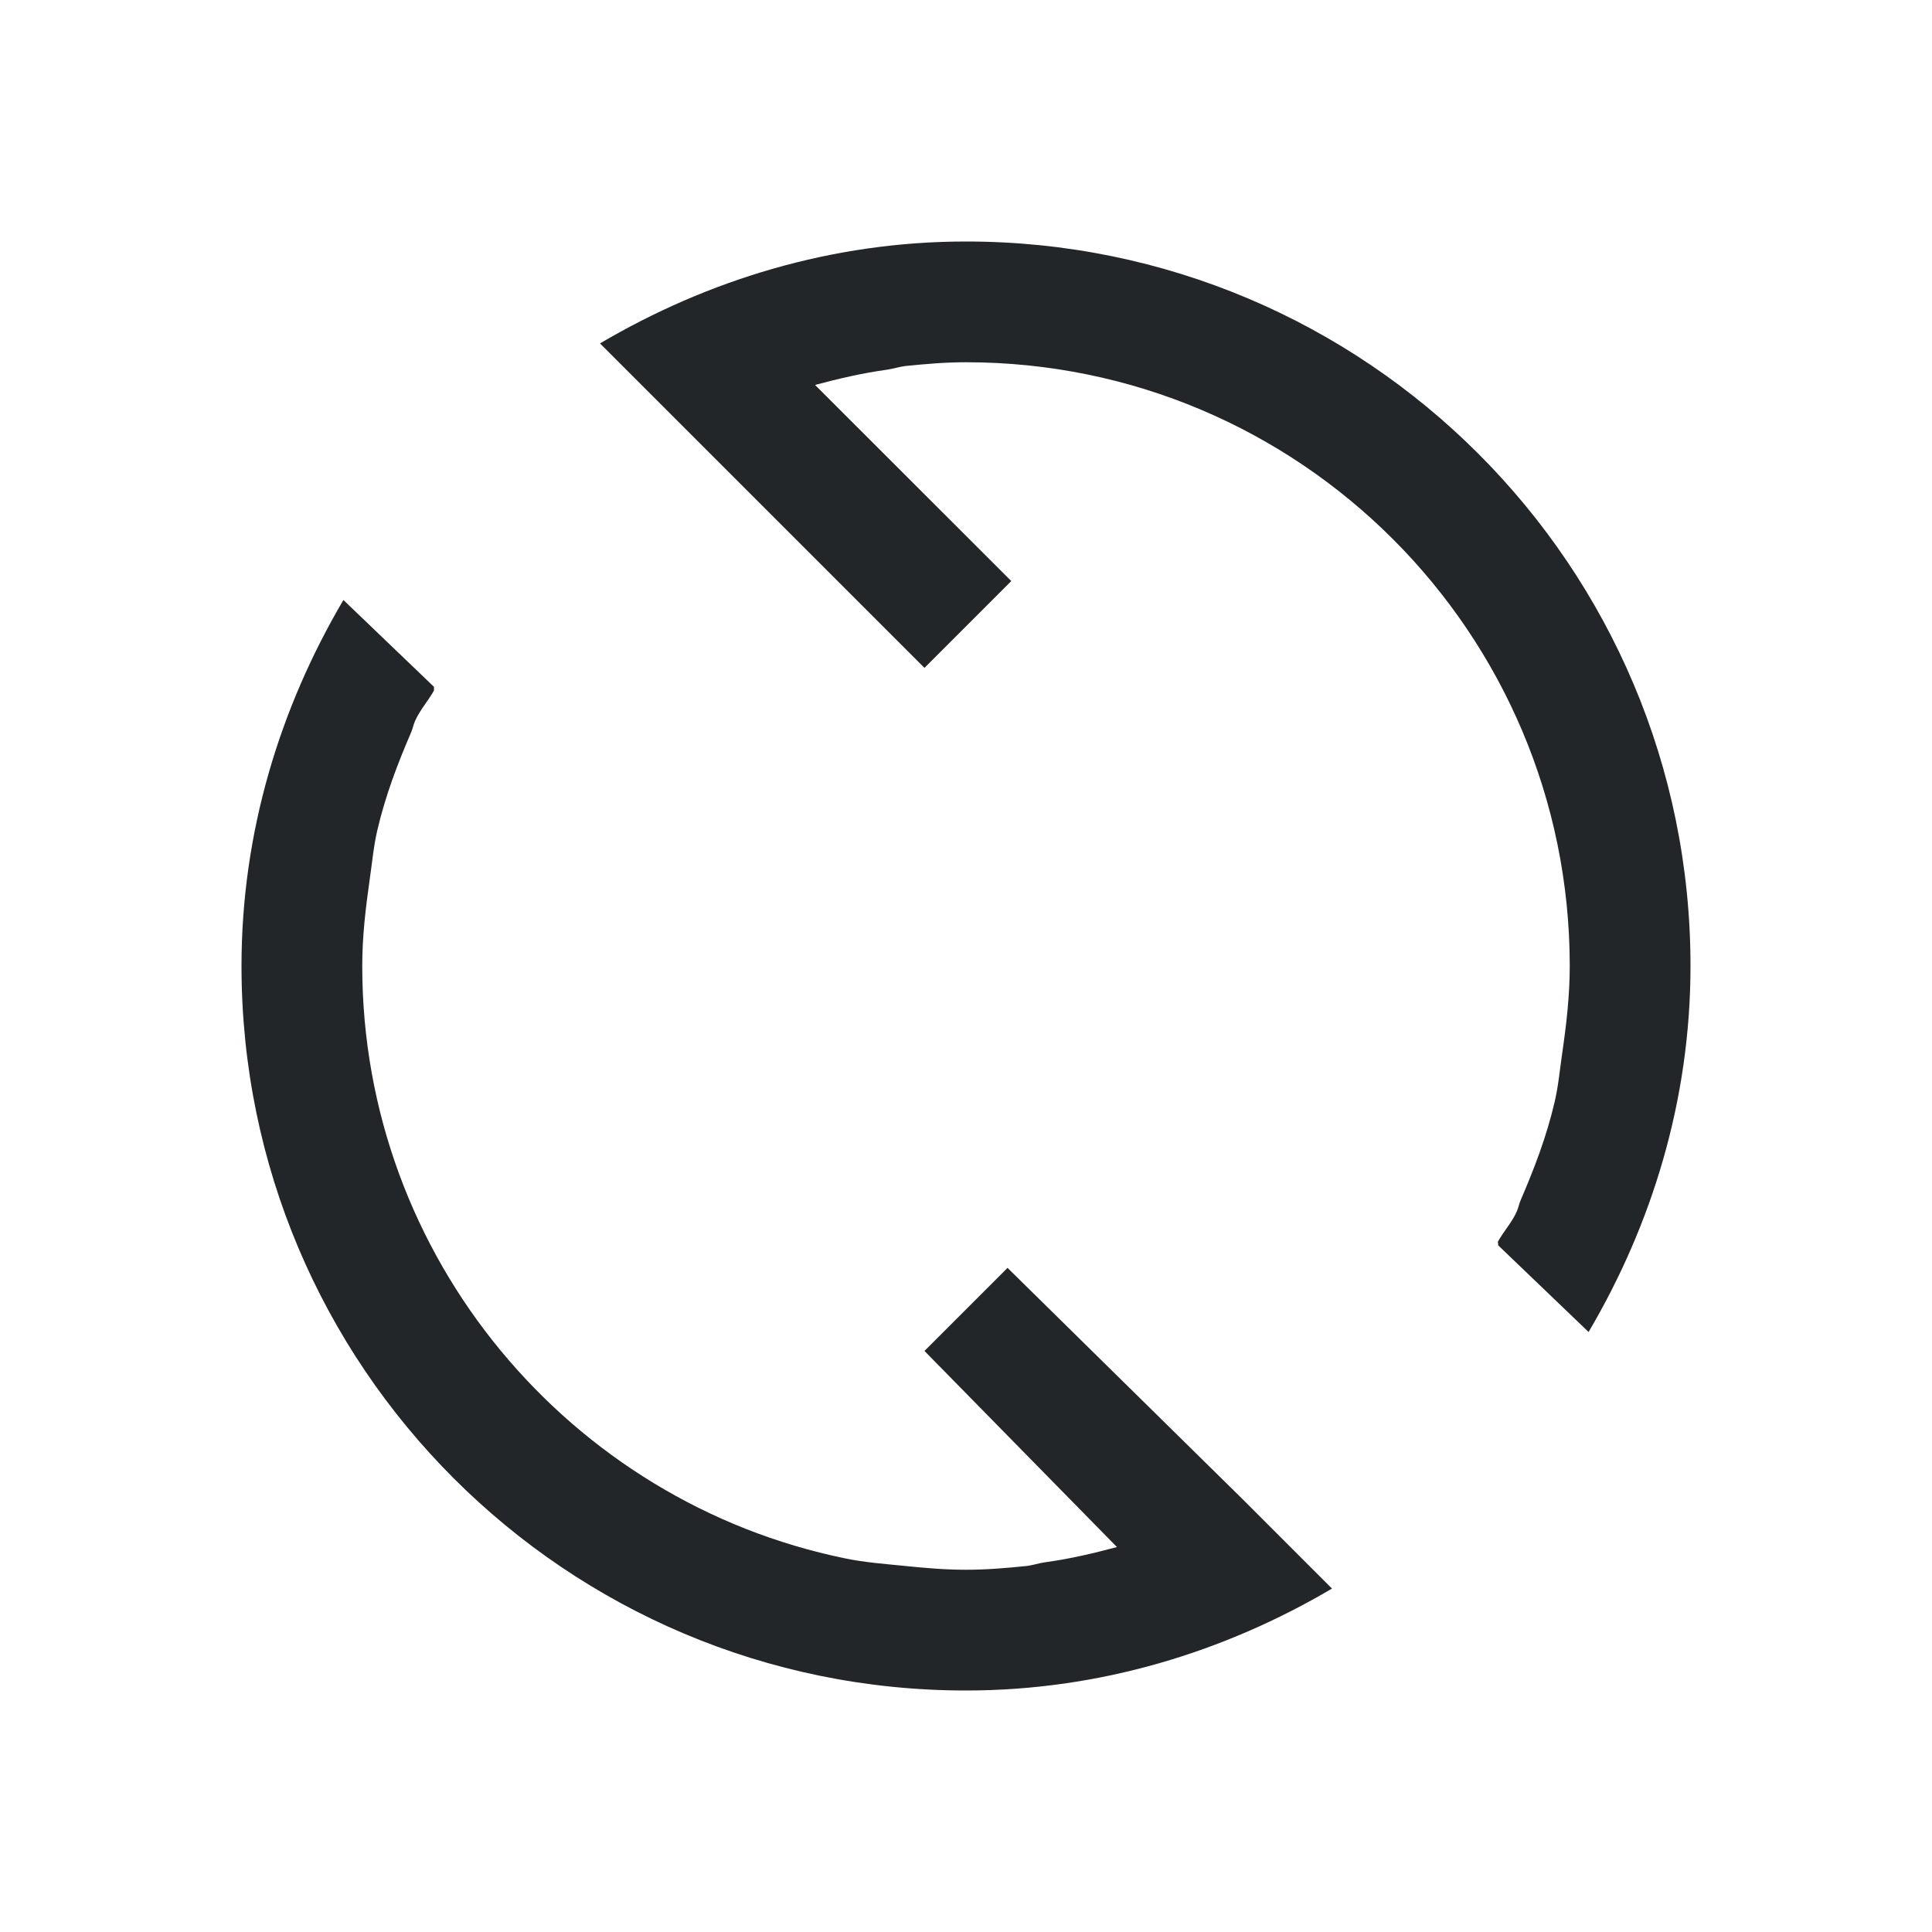
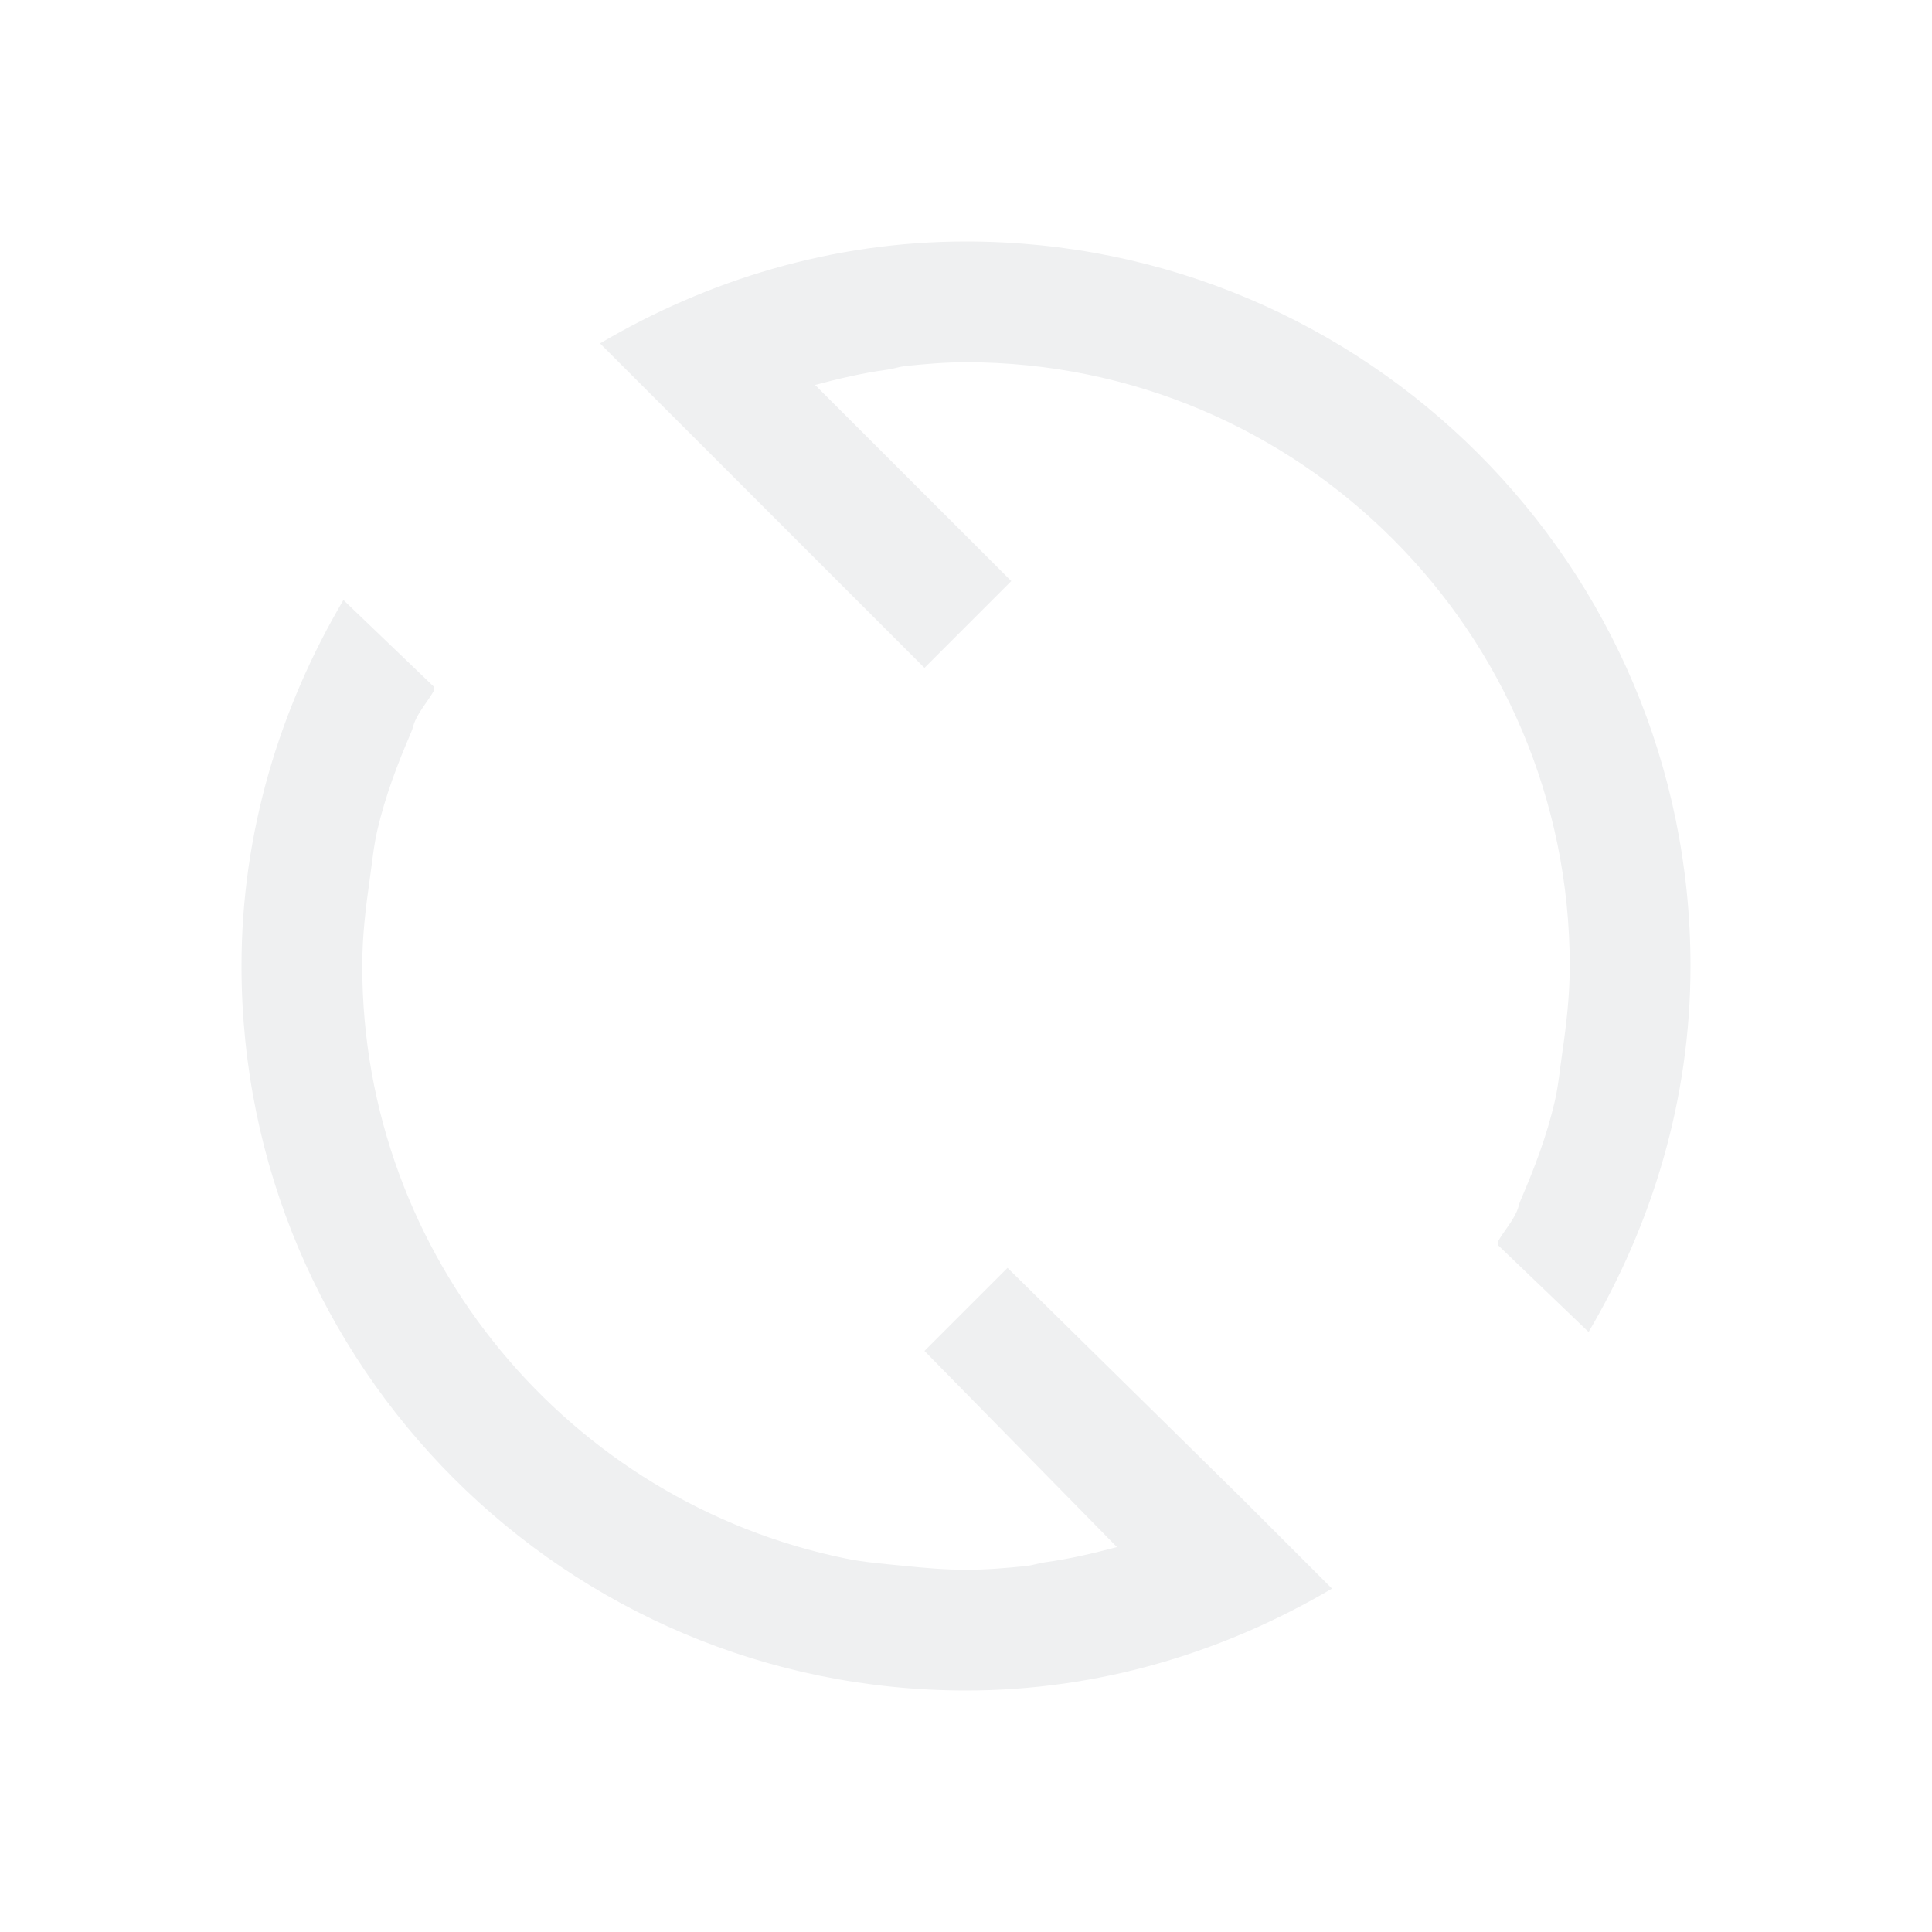
<svg xmlns="http://www.w3.org/2000/svg" viewBox="0 0 16 16">
  <defs id="defs3051">
    <style type="text/css" id="current-color-scheme">
      .ColorScheme-Text {
-         color:#232629;
+         color:#eff0f1;
      }
      </style>
  </defs>
  <path style="fill:currentColor;fill-opacity:1;stroke:none" d="M 8 2 C 6.891 2 5.86 2.319 4.969 2.844 L 5.531 3.406 L 5.719 3.594 L 7.656 5.531 L 8.375 4.812 L 6.75 3.188 C 6.945 3.136 7.14 3.09 7.344 3.062 C 7.396 3.055 7.447 3.037 7.5 3.031 C 7.668 3.014 7.827 3 8 3 C 10.761 3 13 5.239 13 8 C 13 8.243 12.972 8.486 12.938 8.719 C 12.918 8.855 12.906 8.993 12.875 9.125 C 12.808 9.412 12.708 9.673 12.594 9.938 C 12.58 9.968 12.576 10.001 12.562 10.031 C 12.522 10.123 12.454 10.195 12.406 10.281 C 12.402 10.289 12.411 10.304 12.406 10.312 L 13.156 11.031 C 13.681 10.14 14 9.109 14 8 C 14 4.686 11.314 2 8 2 z M 2.844 4.969 C 2.319 5.86 2 6.891 2 8 C 2 11.314 4.686 14 8 14 C 9.109 14 10.14 13.681 11.031 13.156 L 10.469 12.594 L 10.281 12.406 L 8.344 10.5 L 7.656 11.188 L 9.25 12.812 C 9.055 12.864 8.86 12.91 8.656 12.938 C 8.604 12.945 8.553 12.963 8.5 12.969 C 8.332 12.986 8.173 13 8 13 C 7.827 13 7.668 12.986 7.5 12.969 C 7.332 12.952 7.163 12.94 7 12.906 C 4.722 12.44 3 10.416 3 8 C 3 7.752 3.028 7.52 3.062 7.281 C 3.082 7.145 3.094 7.007 3.125 6.875 C 3.192 6.588 3.292 6.327 3.406 6.062 C 3.419 6.032 3.424 5.999 3.438 5.969 C 3.478 5.88 3.546 5.804 3.594 5.719 L 3.594 5.688 L 2.844 4.969 z " class="ColorScheme-Text" />
</svg>
